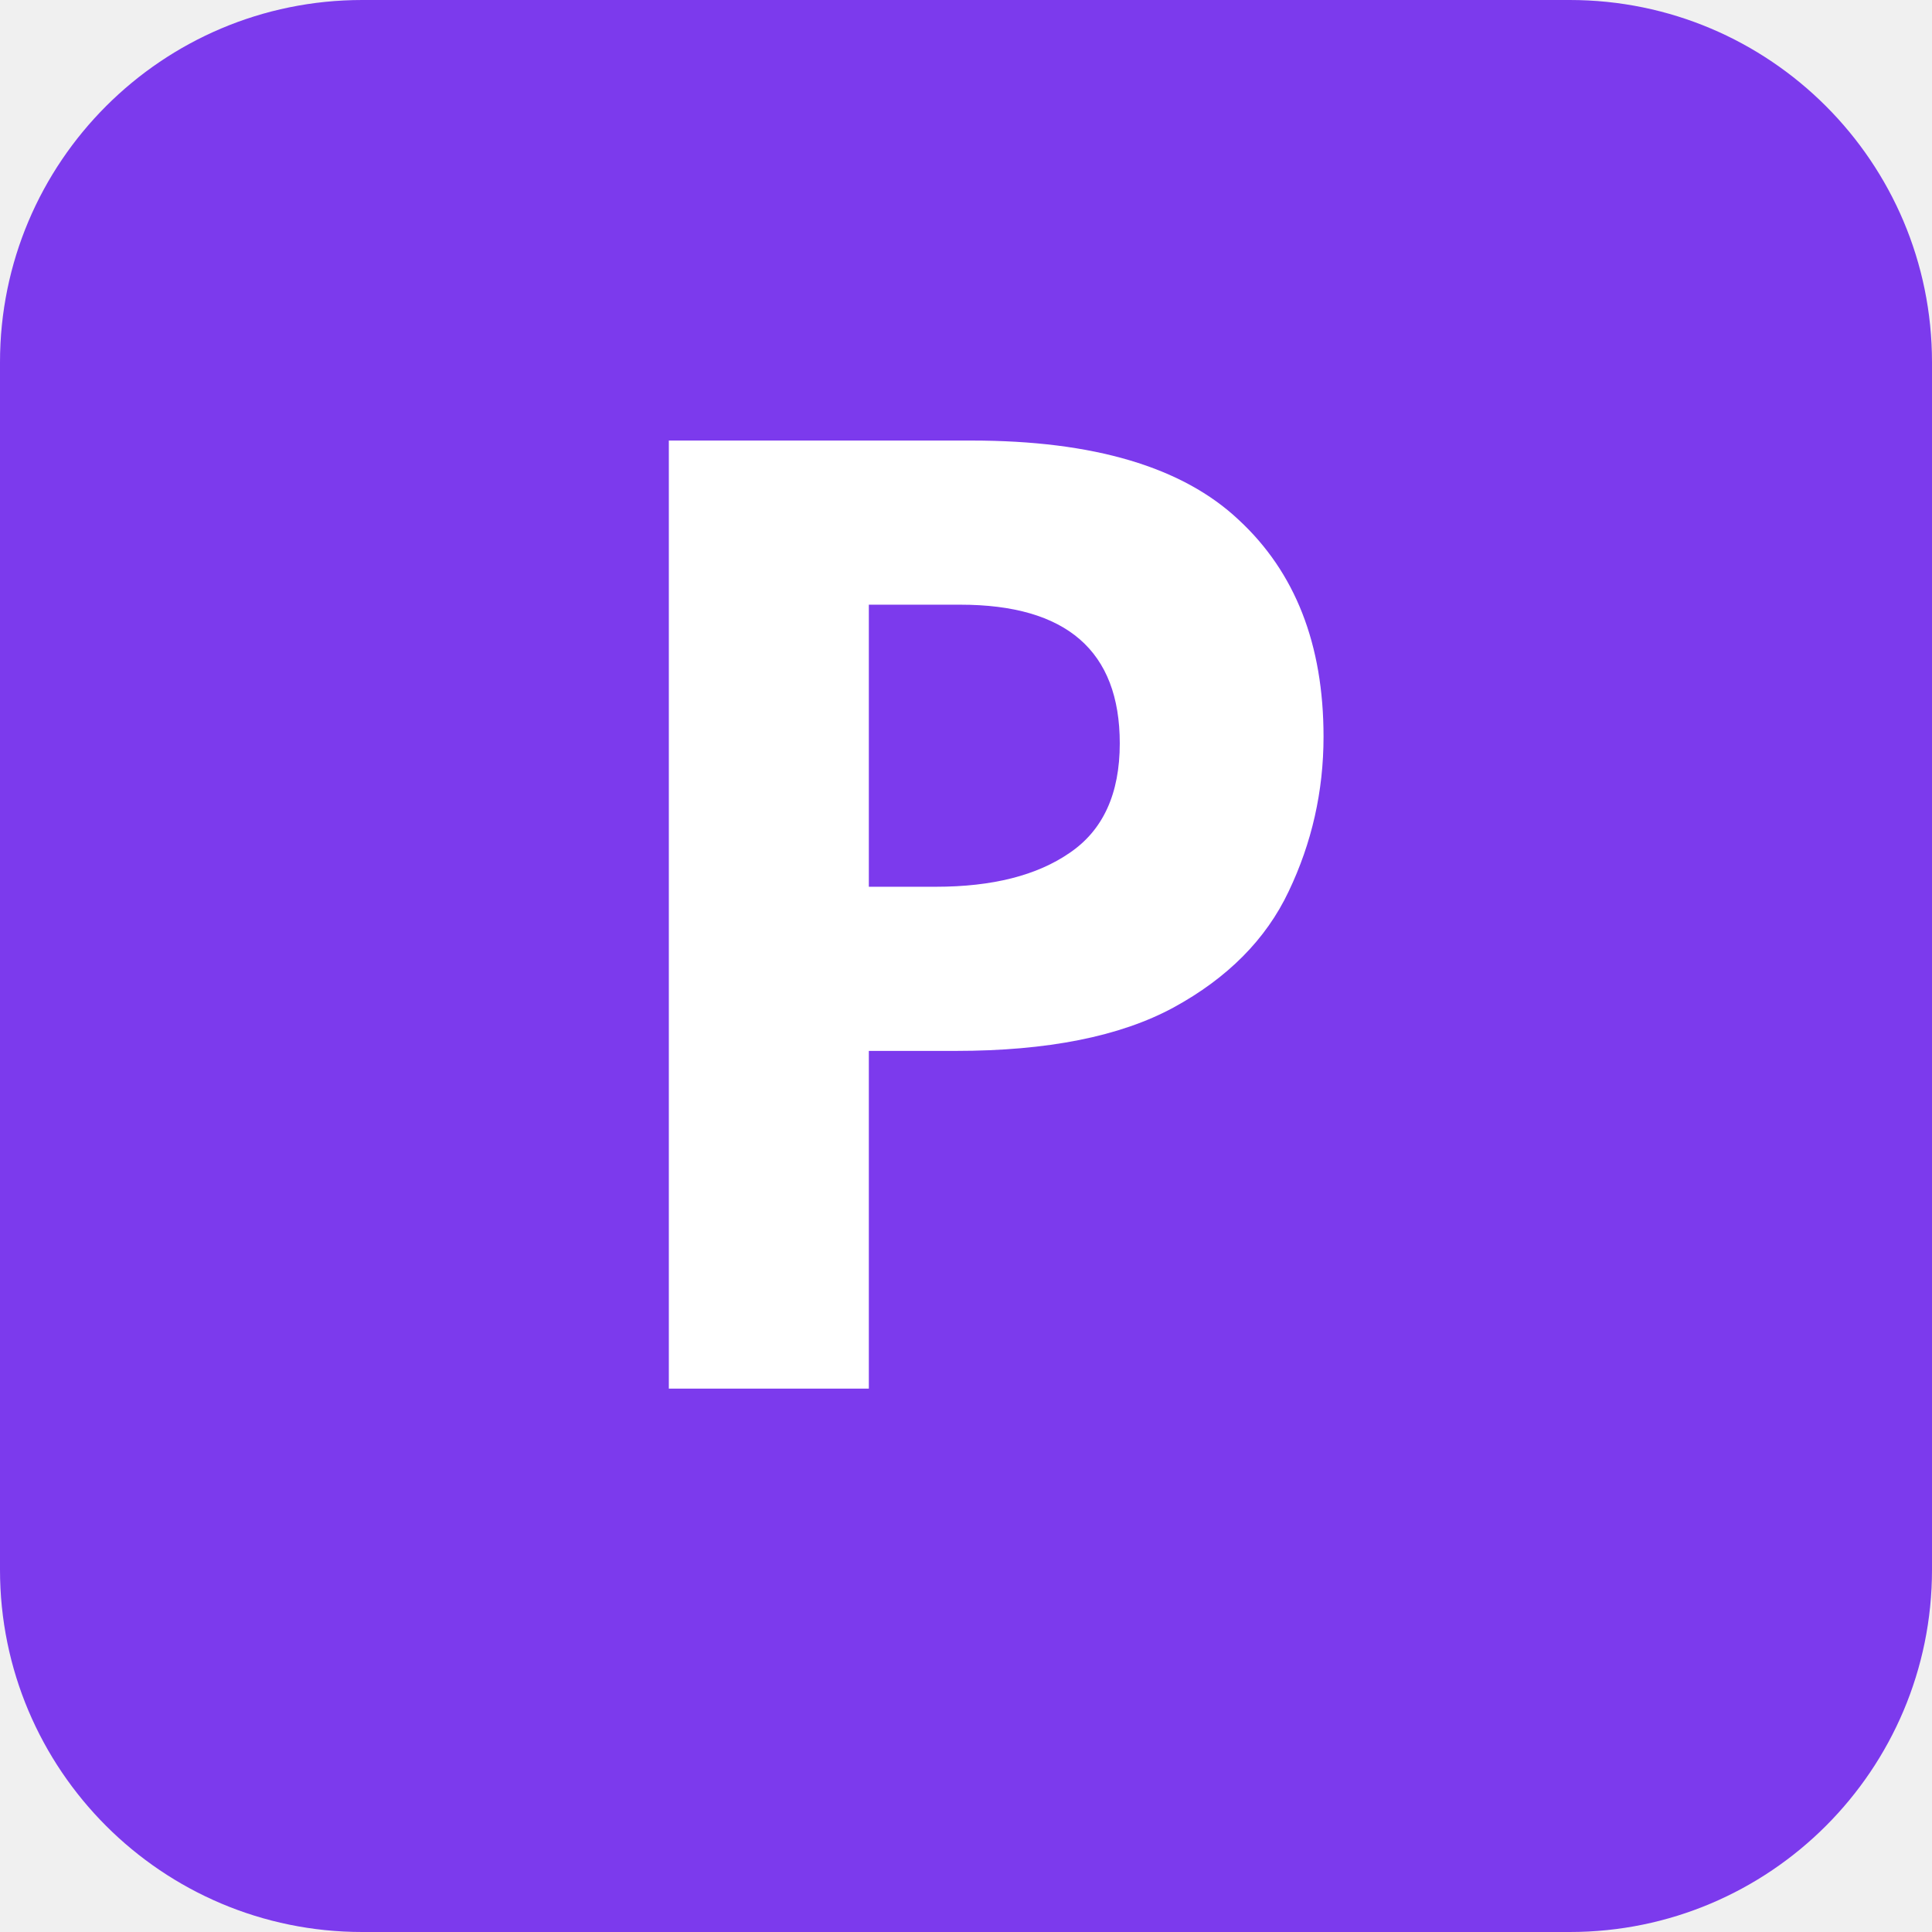
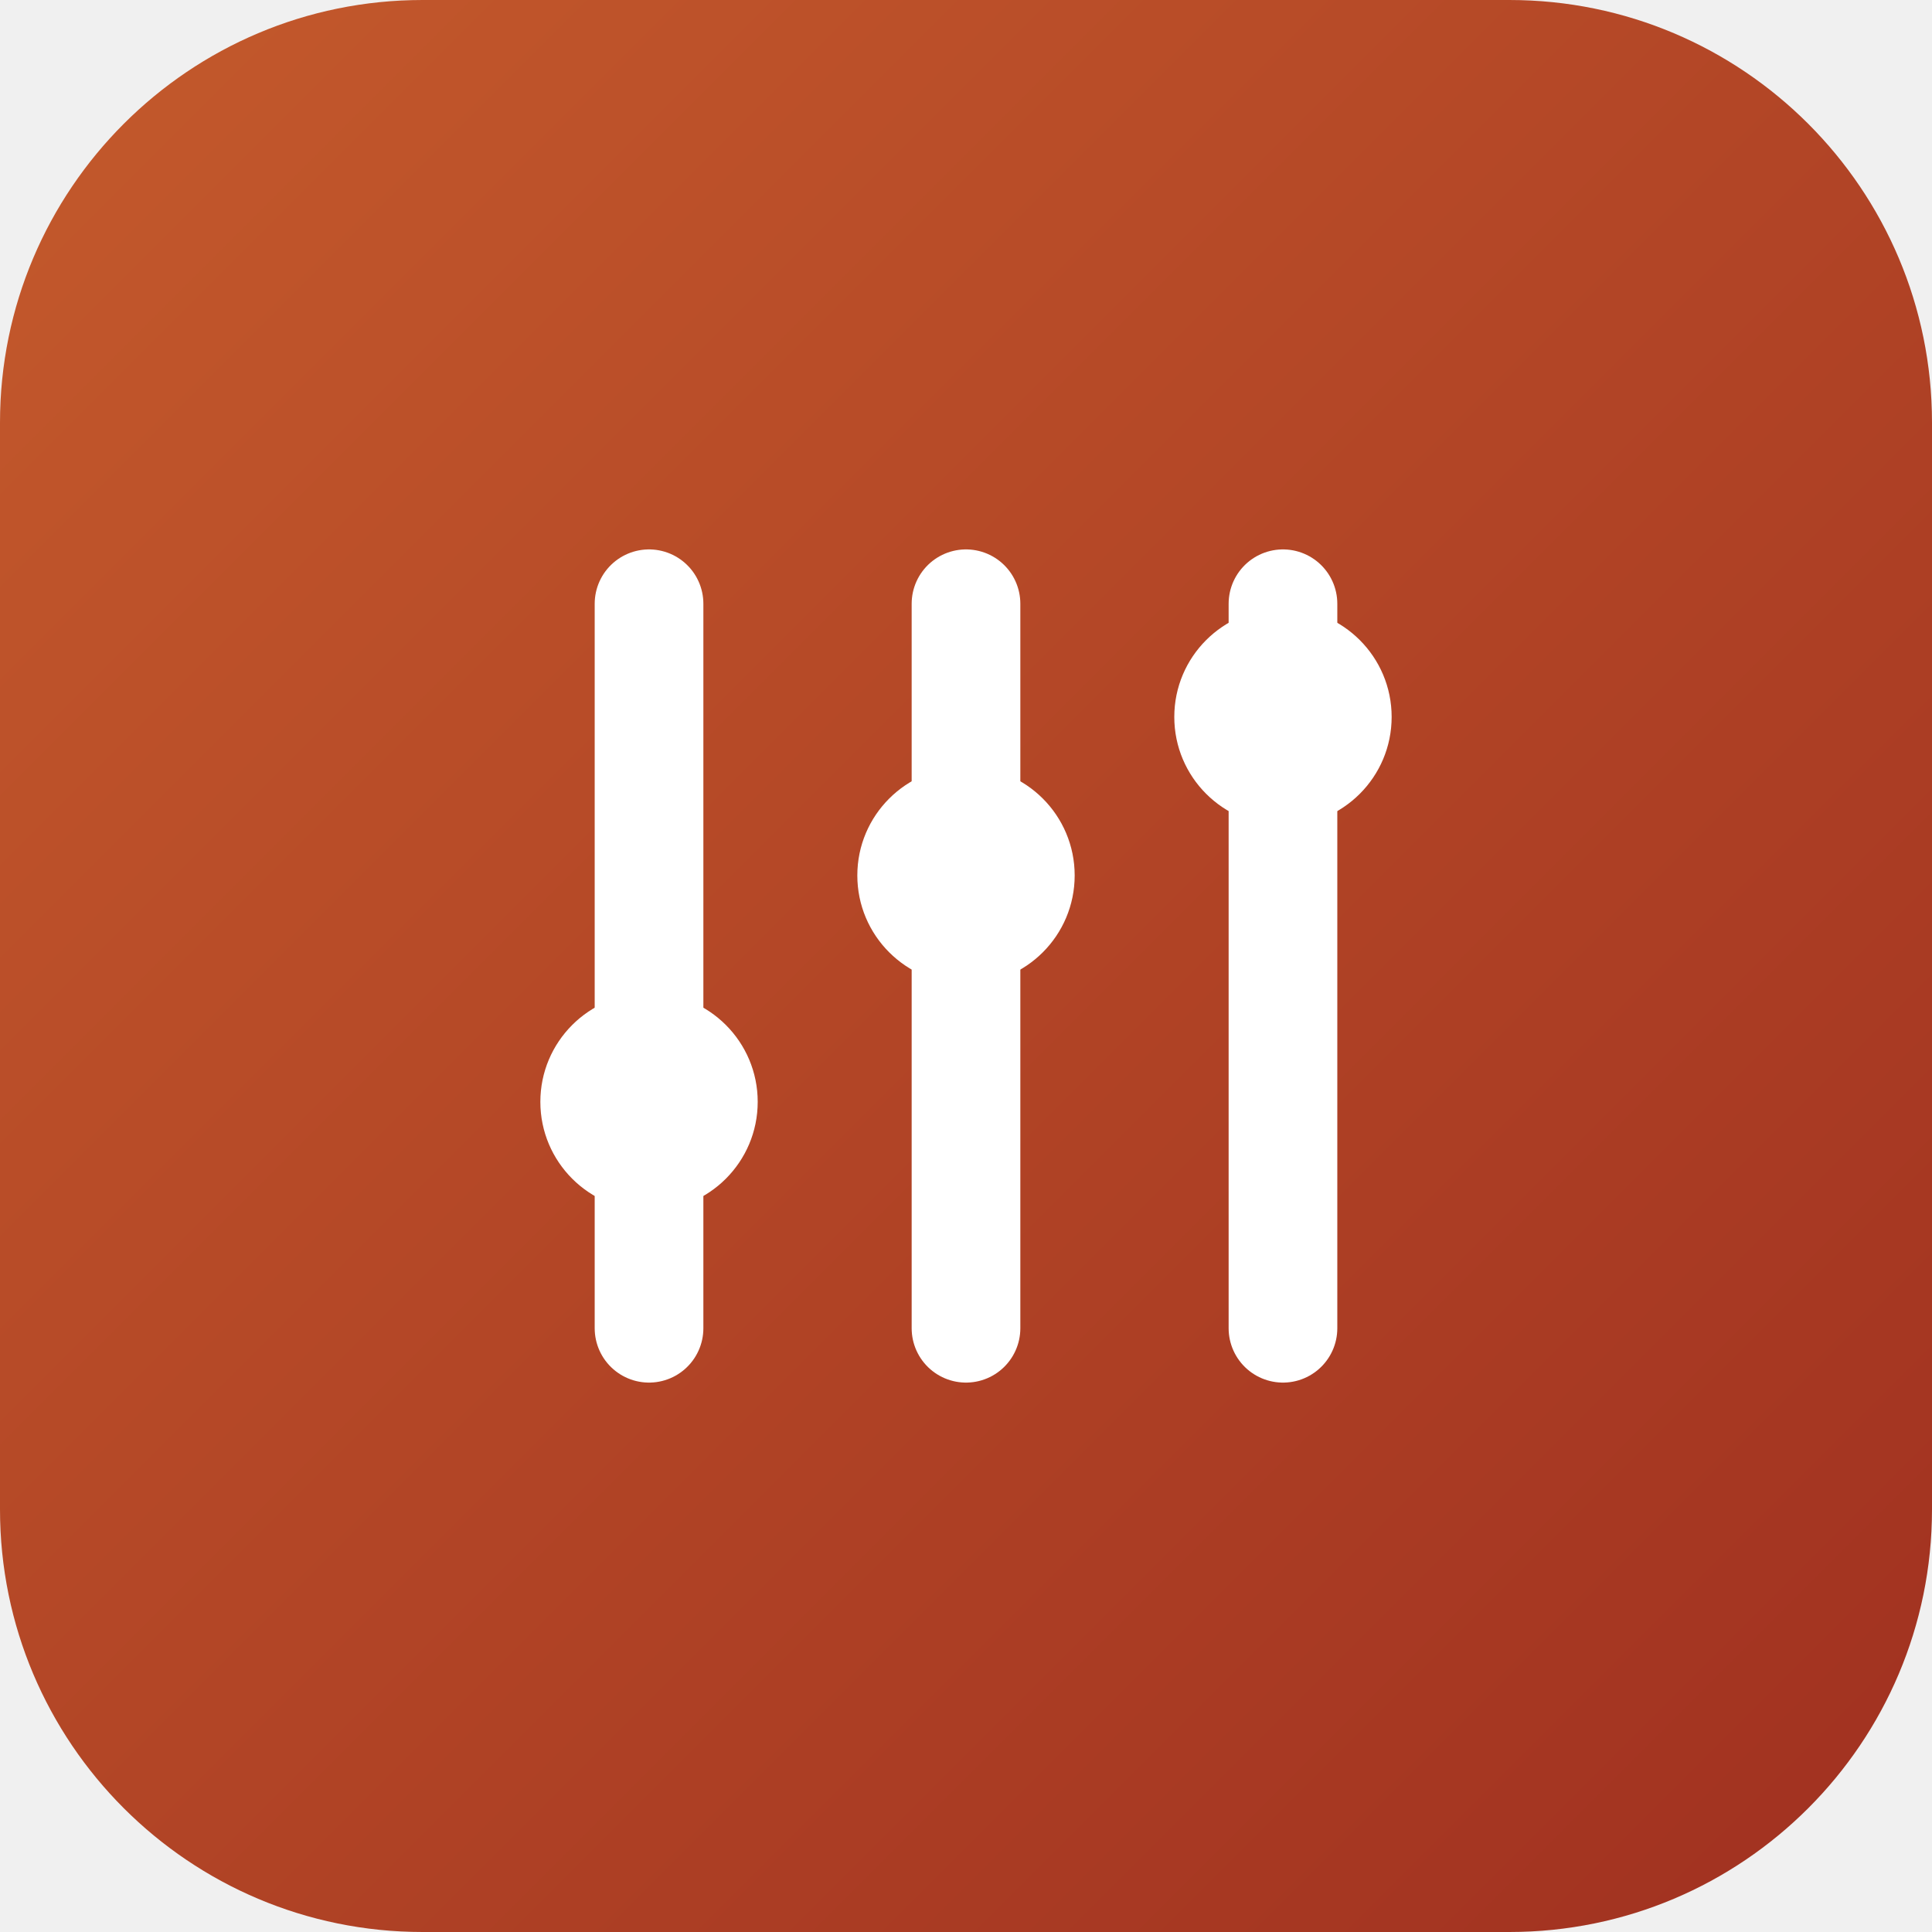
<svg xmlns="http://www.w3.org/2000/svg" viewBox="0 0 32 32">
-   <rect width="32" height="32" rx="6" fill="#7c3aed" />
-   <text x="16" y="23" text-anchor="middle" font-family="system-ui,sans-serif" font-weight="700" font-size="22" fill="white">P</text>
+   <defs>
+     <linearGradient id="bg" x1="0" y1="0" x2="1" y2="1">
+       <stop offset="0%" stop-color="#c45a2c" />
+       <stop offset="100%" stop-color="#a03020" />
+     </linearGradient>
+   </defs>
+   <rect width="32" height="32" rx="7" fill="url(#bg)" />
+   <g transform="translate(16,16) scale(0.75) translate(-12,-12)" stroke="white" stroke-width="2.4" stroke-linecap="round" fill="none">
+     <line x1="5" y1="4" x2="5" y2="20" />
+     <line x1="12" y1="4" x2="12" y2="20" />
+     <line x1="19" y1="4" x2="19" y2="20" />
+     <circle cx="5" cy="15" r="2.4" fill="white" stroke="none" />
+     <circle cx="12" cy="10" r="2.4" fill="white" stroke="none" />
+     <circle cx="19" cy="6.5" r="2.4" fill="white" stroke="none" />
+   </g>
</svg>
